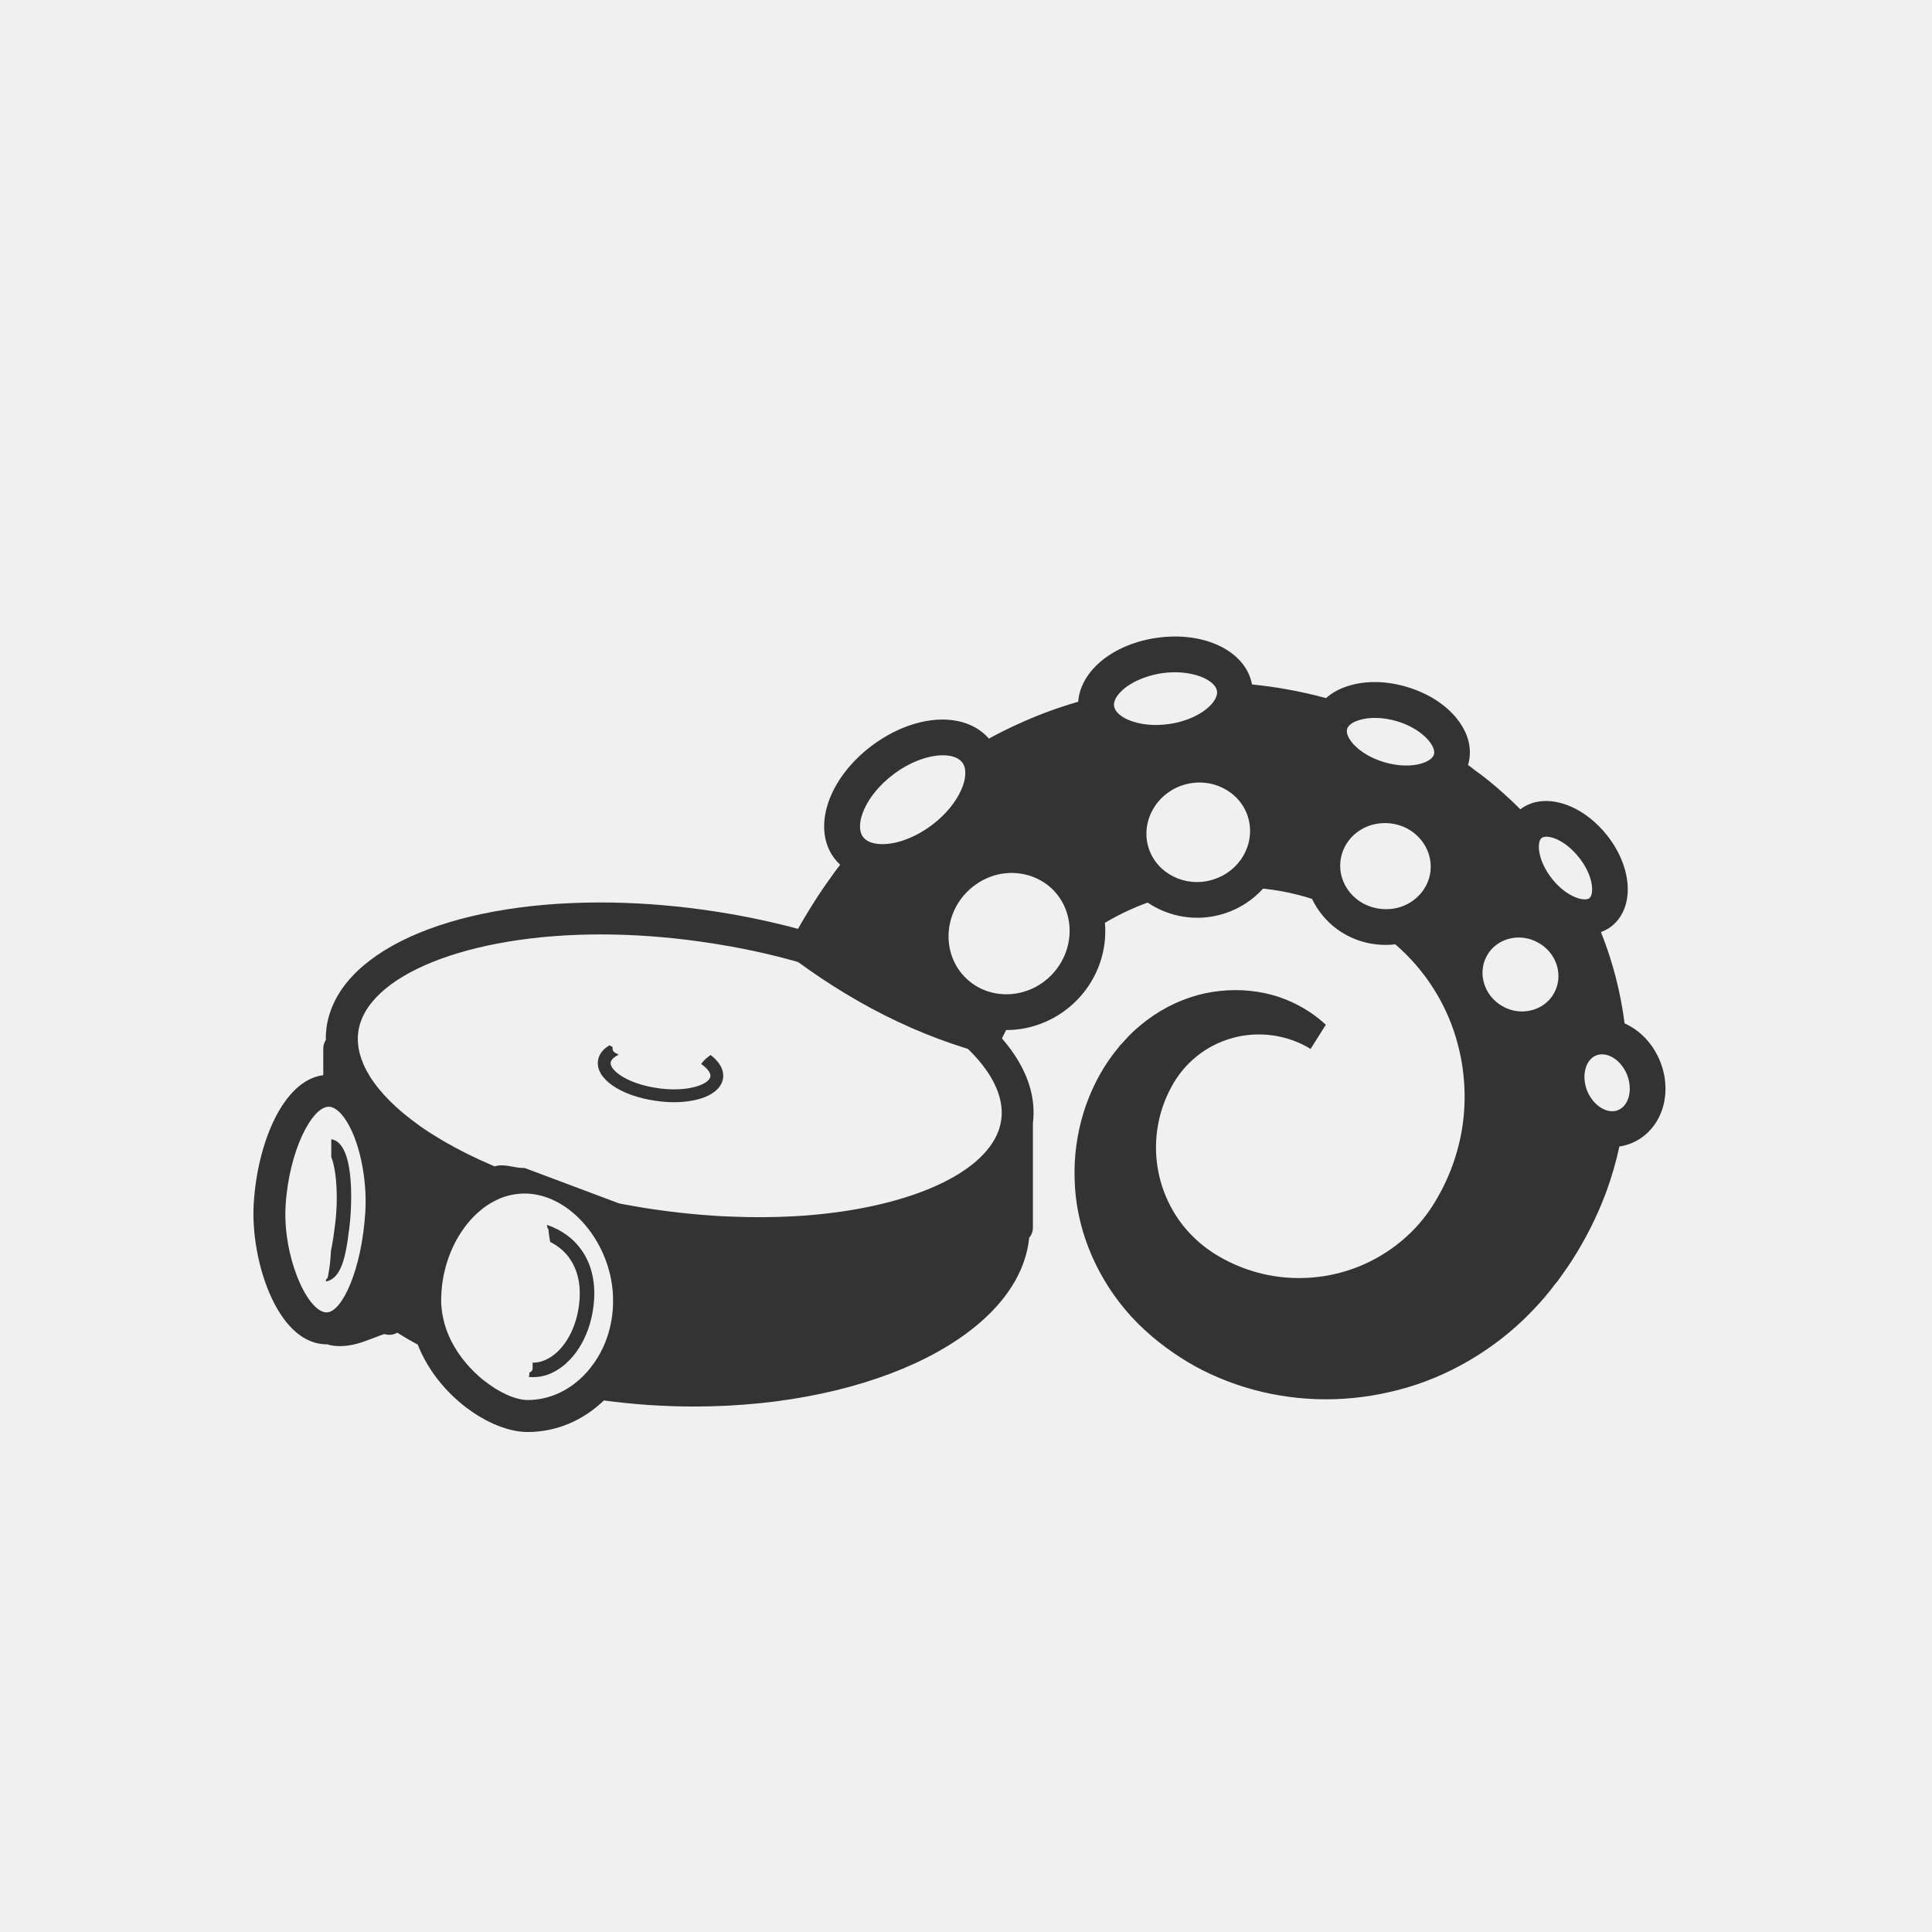
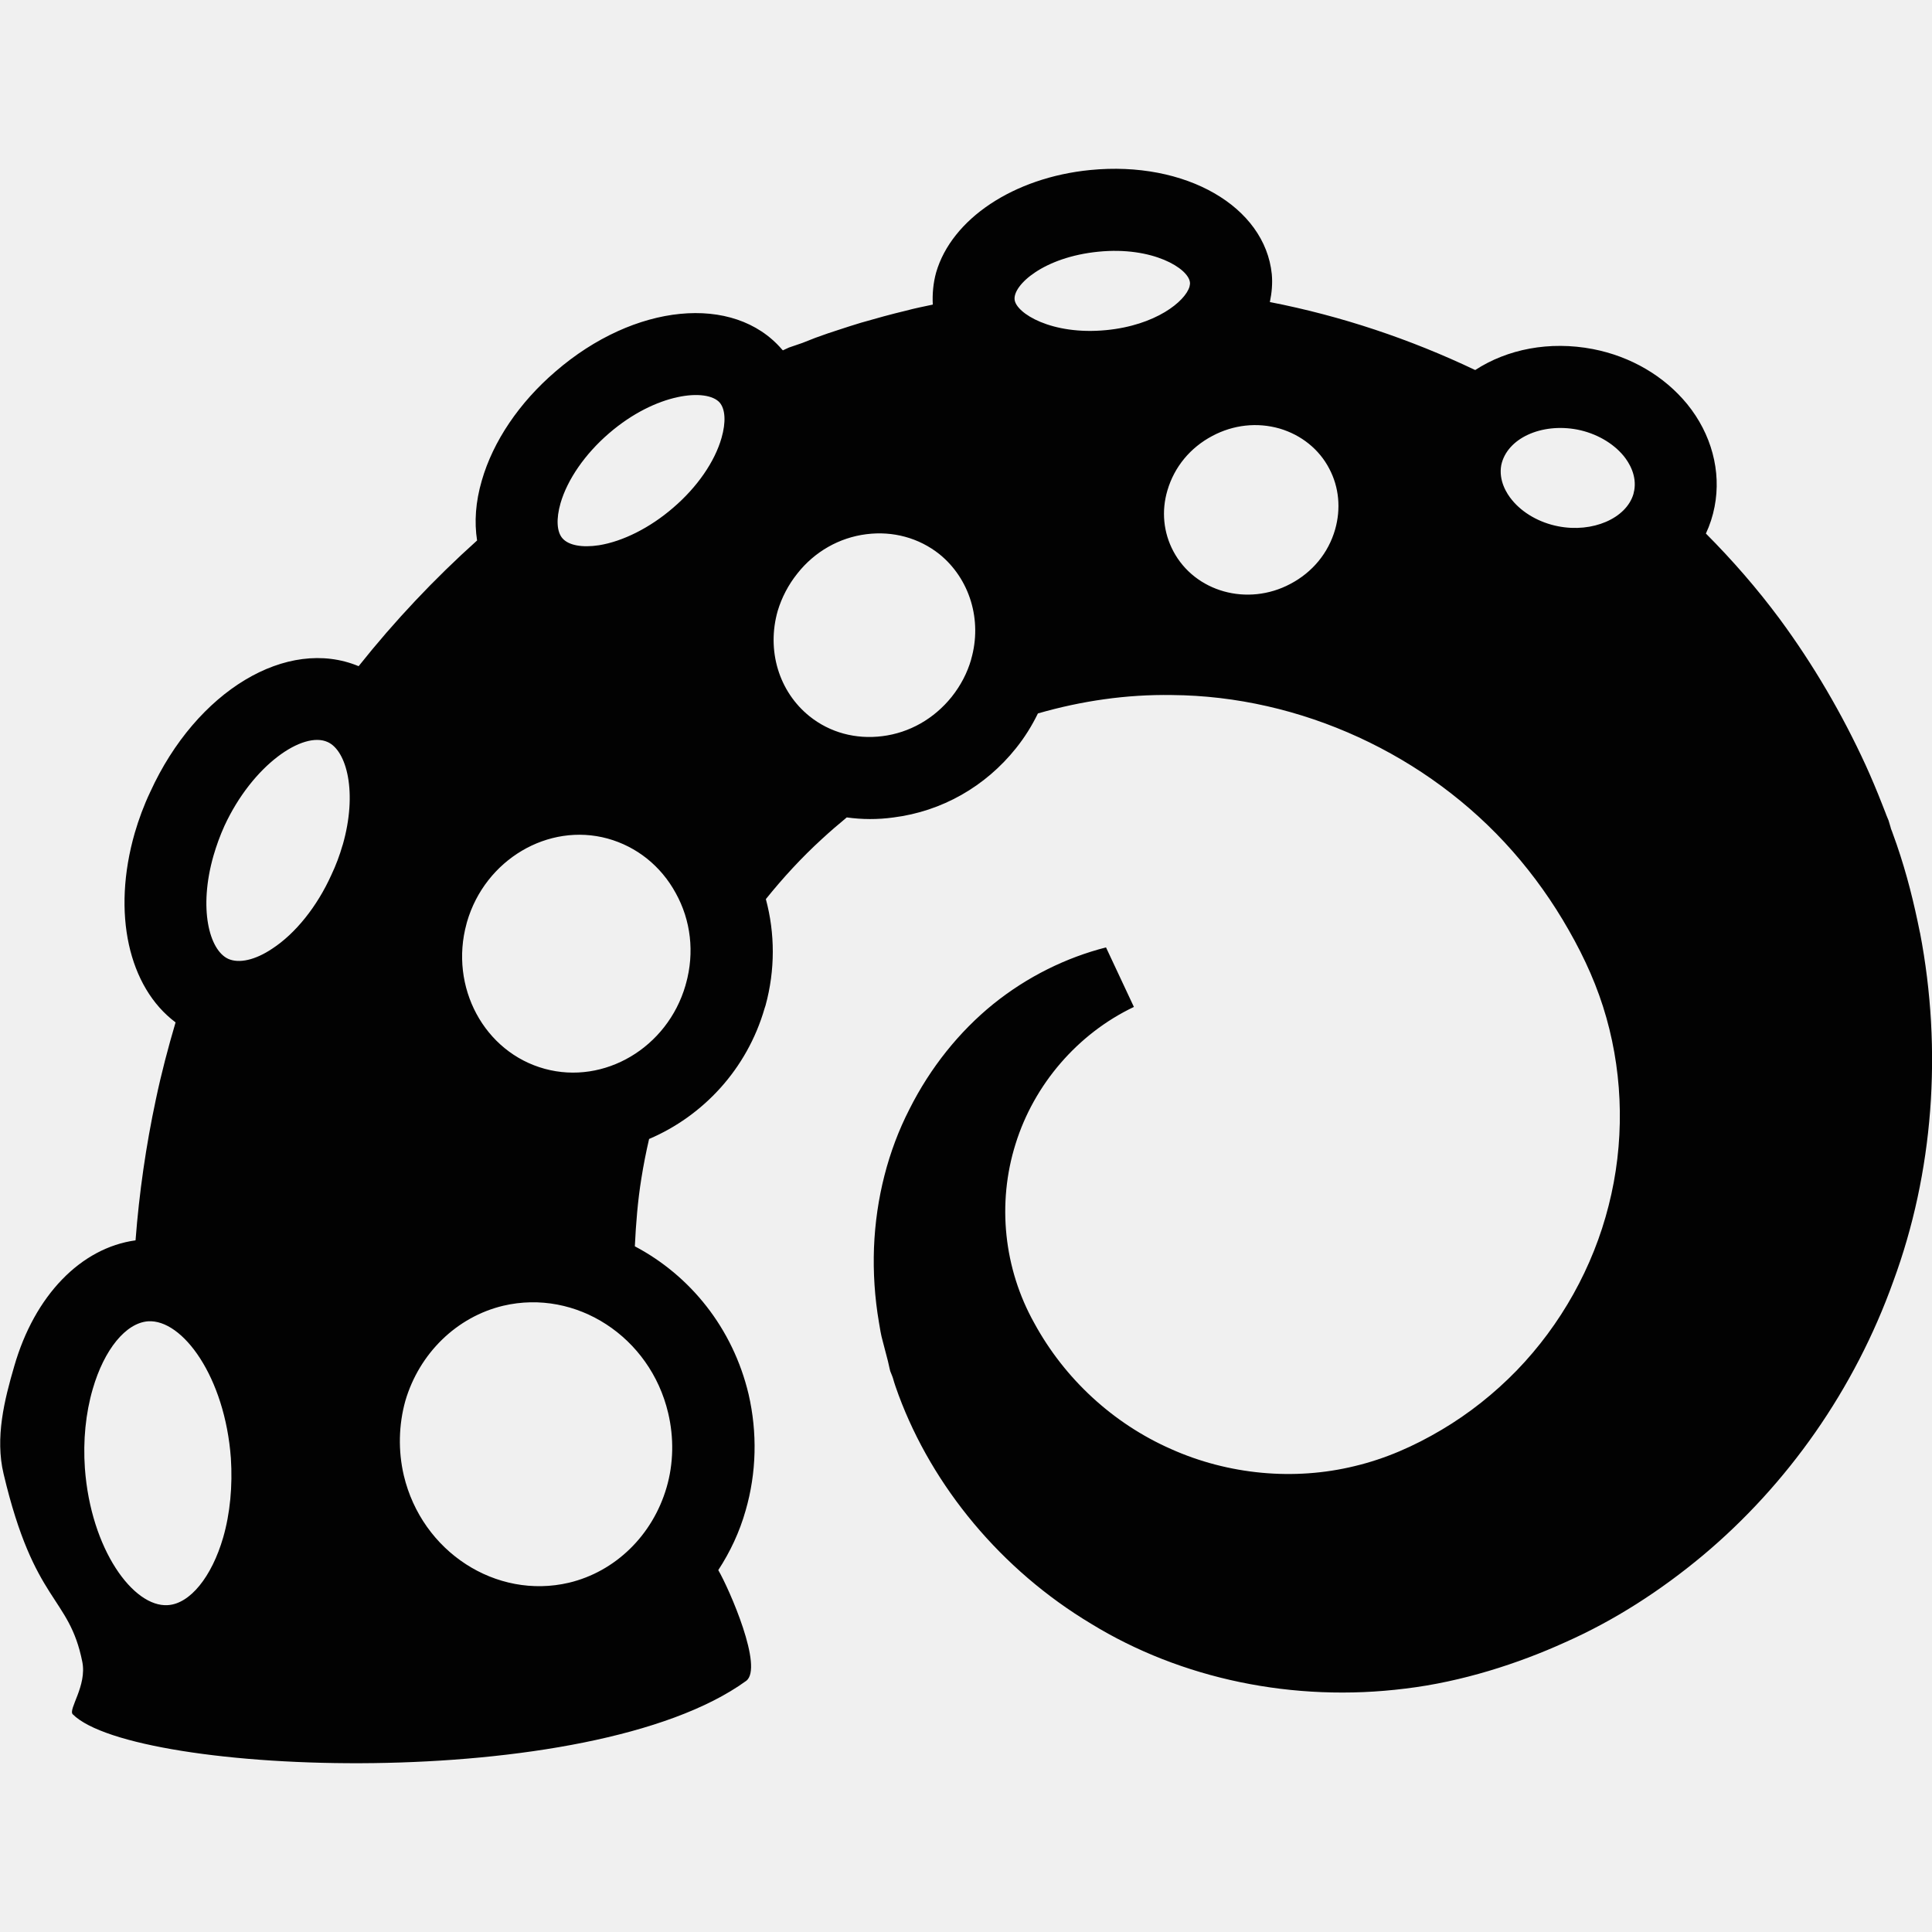
- <svg xmlns="http://www.w3.org/2000/svg" width="50" height="50" id="svg3235" version="1.1">
-   <defs id="defs3237" />
-   <g id="layer1" transform="translate(0,-1002.362)">
-     <g transform="translate(-169.7706,686.3366)" id="g135">
-       <path style="fill:#333333" d="m 195.497,343.357 c 0.094,-0.23 0.198,-0.455 0.312,-0.674 0.244,0 0.492,-0.034 0.734,-0.108 0.421,-0.126 0.809,-0.364 1.116,-0.683 0.532,-0.556 0.768,-1.282 0.707,-1.985 0.222,-0.13 0.449,-0.25 0.683,-0.353 0.139,-0.063 0.28,-0.119 0.422,-0.17 0.548,0.37 1.259,0.503 1.947,0.295 l 0.031,-0.009 c 0.395,-0.125 0.74,-0.35 1.011,-0.648 0.306,0.033 0.611,0.086 0.908,0.163 0.121,0.031 0.241,0.066 0.358,0.104 0.074,0.157 0.168,0.305 0.284,0.441 0.354,0.422 0.854,0.684 1.409,0.739 0.155,0.016 0.311,0.013 0.463,-0.004 0.386,0.335 0.725,0.723 0.995,1.157 0.777,1.223 1.003,2.785 0.605,4.186 -0.098,0.351 -0.232,0.69 -0.401,1.015 -0.171,0.328 -0.364,0.624 -0.6,0.892 -0.471,0.532 -1.088,0.942 -1.768,1.17 -0.679,0.23 -1.421,0.278 -2.126,0.138 -0.353,-0.071 -0.698,-0.188 -1.021,-0.348 -0.327,-0.162 -0.62,-0.357 -0.874,-0.602 -0.513,-0.482 -0.857,-1.145 -0.965,-1.846 -0.111,-0.702 0.013,-1.437 0.357,-2.067 0.328,-0.622 0.905,-1.087 1.584,-1.271 0.672,-0.188 1.422,-0.087 2.021,0.283 l 0.394,-0.627 c -0.338,-0.314 -0.757,-0.566 -1.228,-0.723 -0.471,-0.153 -0.989,-0.207 -1.511,-0.151 -0.523,0.053 -1.049,0.229 -1.529,0.513 -0.239,0.143 -0.466,0.311 -0.678,0.504 -0.053,0.051 -0.102,0.092 -0.159,0.155 l -0.153,0.167 -0.054,0.056 -0.025,0.027 c -0.044,0.063 -0.029,0.04 -0.049,0.067 -0.043,0.05 -0.085,0.104 -0.128,0.16 -0.658,0.88 -1.027,2.039 -0.987,3.224 0.025,1.188 0.49,2.401 1.312,3.377 0.406,0.489 0.927,0.915 1.415,1.229 0.508,0.332 1.074,0.588 1.667,0.773 1.19,0.368 2.5,0.421 3.765,0.126 1.268,-0.282 2.483,-0.941 3.466,-1.879 0.245,-0.24 0.472,-0.48 0.694,-0.761 l 0.093,-0.123 c 0.019,-0.024 0.028,-0.035 0.035,-0.042 l 0.049,-0.059 c -0.014,0.023 0.043,-0.062 0.051,-0.071 l 0.068,-0.095 c 0.091,-0.127 0.181,-0.258 0.267,-0.391 0.34,-0.532 0.632,-1.108 0.859,-1.711 0.149,-0.397 0.267,-0.806 0.357,-1.221 0.103,-0.014 0.206,-0.042 0.307,-0.083 0.377,-0.15 0.671,-0.475 0.805,-0.887 0.125,-0.388 0.105,-0.826 -0.056,-1.229 -0.187,-0.465 -0.526,-0.811 -0.921,-0.986 -0.103,-0.803 -0.305,-1.598 -0.612,-2.363 0.101,-0.04 0.194,-0.087 0.276,-0.153 0.602,-0.48 0.547,-1.515 -0.123,-2.358 -0.541,-0.679 -1.312,-1.015 -1.916,-0.833 -0.118,0.036 -0.229,0.093 -0.325,0.166 -0.074,-0.075 -0.146,-0.148 -0.223,-0.219 -0.126,-0.12 -0.255,-0.235 -0.389,-0.351 -0.066,-0.056 -0.133,-0.111 -0.2,-0.166 l -0.103,-0.082 -0.121,-0.092 -0.128,-0.093 -0.067,-0.053 -0.059,-0.047 c -0.039,-0.024 -0.056,-0.036 -0.064,-0.041 0.001,-0.008 0.004,-0.012 0.006,-0.018 0.232,-0.795 -0.467,-1.678 -1.597,-2.008 -0.516,-0.153 -1.046,-0.164 -1.486,-0.029 -0.238,0.071 -0.438,0.181 -0.597,0.321 -0.624,-0.169 -1.267,-0.289 -1.915,-0.353 -0.156,-0.858 -1.228,-1.385 -2.468,-1.206 -0.165,0.023 -0.329,0.059 -0.485,0.106 -0.901,0.271 -1.5,0.885 -1.544,1.547 -0.288,0.083 -0.571,0.177 -0.853,0.283 -0.498,0.19 -0.987,0.414 -1.46,0.671 -0.406,-0.473 -1.139,-0.62 -1.938,-0.378 -0.372,0.111 -0.748,0.305 -1.086,0.558 -1.136,0.851 -1.563,2.134 -0.976,2.917 0.046,0.06 0.098,0.117 0.152,0.168 -0.001,0.001 -0.003,0.004 -0.005,0.007 l -0.086,0.112 -0.093,0.126 -0.088,0.126 -0.046,0.062 c -0.188,0.265 -0.356,0.526 -0.523,0.8 -0.206,0.336 -0.397,0.684 -0.575,1.039 1.619,1.242 3.421,2.192 5.399,2.68 z m 5.672,-4.57 -0.02,0.007 c -0.701,0.21 -1.441,-0.159 -1.652,-0.823 -0.214,-0.674 0.19,-1.407 0.897,-1.63 l 0.02,-0.005 c 0.7,-0.21 1.44,0.159 1.651,0.823 0.102,0.325 0.067,0.672 -0.098,0.978 -0.168,0.31 -0.452,0.542 -0.798,0.65 z m 7.083,1.971 c 0.114,-0.206 0.307,-0.358 0.538,-0.428 0.265,-0.079 0.544,-0.047 0.793,0.093 0.233,0.13 0.405,0.34 0.48,0.591 0.073,0.245 0.047,0.5 -0.076,0.717 -0.114,0.208 -0.307,0.358 -0.539,0.428 -0.265,0.081 -0.545,0.048 -0.79,-0.091 -0.477,-0.266 -0.66,-0.856 -0.406,-1.31 z m -3.792,-2.436 c 0.045,-0.442 0.36,-0.812 0.804,-0.946 0.152,-0.044 0.313,-0.06 0.475,-0.043 0.314,0.032 0.597,0.177 0.796,0.414 0.195,0.232 0.286,0.521 0.258,0.813 -0.046,0.44 -0.361,0.812 -0.803,0.945 -0.154,0.046 -0.314,0.06 -0.476,0.044 -0.315,-0.032 -0.599,-0.179 -0.798,-0.415 -0.194,-0.231 -0.286,-0.519 -0.256,-0.812 z m 7.453,6.121 c -0.03,0.088 -0.102,0.245 -0.268,0.312 -0.011,0.005 -0.021,0.008 -0.032,0.013 -0.275,0.083 -0.62,-0.148 -0.768,-0.515 -0.078,-0.2 -0.092,-0.419 -0.032,-0.601 0.027,-0.088 0.102,-0.247 0.267,-0.313 0.286,-0.111 0.646,0.121 0.799,0.501 0.079,0.202 0.092,0.423 0.034,0.603 z m -2.247,-6.729 c 0.128,-0.104 0.581,0.014 0.967,0.501 0.386,0.482 0.395,0.957 0.271,1.055 -0.011,0.01 -0.025,0.016 -0.043,0.021 -0.166,0.05 -0.573,-0.082 -0.923,-0.522 -0.385,-0.485 -0.395,-0.959 -0.272,-1.055 z m -3.752,-3.026 c 0.675,0.199 1.029,0.65 0.968,0.862 -0.028,0.095 -0.147,0.181 -0.321,0.234 -0.267,0.081 -0.616,0.07 -0.959,-0.031 -0.333,-0.097 -0.628,-0.27 -0.81,-0.474 -0.129,-0.145 -0.188,-0.288 -0.158,-0.389 0.026,-0.094 0.146,-0.18 0.319,-0.231 0.267,-0.082 0.618,-0.071 0.961,0.029 z m -6.424,-1.16 c 0.111,-0.035 0.229,-0.062 0.349,-0.08 0.75,-0.108 1.384,0.162 1.428,0.465 0.033,0.232 -0.297,0.593 -0.888,0.772 -0.113,0.035 -0.229,0.06 -0.35,0.077 -0.388,0.058 -0.775,0.017 -1.062,-0.109 -0.214,-0.092 -0.346,-0.223 -0.365,-0.355 -0.034,-0.232 0.297,-0.591 0.888,-0.77 z m -2.499,7.722 c -0.198,0.208 -0.446,0.359 -0.714,0.439 -0.538,0.163 -1.114,0.031 -1.502,-0.343 -0.61,-0.586 -0.608,-1.582 0.005,-2.221 0.199,-0.206 0.446,-0.358 0.716,-0.441 0.536,-0.16 1.112,-0.027 1.502,0.345 0.608,0.586 0.606,1.582 -0.007,2.221 z m -4.094,-5.188 c 0.25,-0.189 0.526,-0.331 0.798,-0.413 0.445,-0.134 0.829,-0.09 0.979,0.109 0.234,0.313 -0.056,1.072 -0.79,1.623 -0.252,0.188 -0.527,0.332 -0.8,0.414 -0.442,0.133 -0.828,0.092 -0.978,-0.11 -0.232,-0.313 0.056,-1.073 0.791,-1.623 z" id="path137" />
-       <g id="g139">
-         <path style="fill:#333333" d="m 185.246,343.477 c 0.022,-0.16 0.125,-0.296 0.295,-0.399 0.027,0.014 0.054,0.028 0.082,0.042 v 0.041 c 0,0.041 0.024,0.087 0.062,0.107 0.034,0.017 0.066,0.035 0.098,0.053 -0.121,0.059 -0.199,0.131 -0.208,0.202 -0.028,0.199 0.434,0.555 1.223,0.664 0.138,0.02 0.278,0.031 0.413,0.031 l 0,0 c 0.562,0 0.922,-0.171 0.945,-0.335 0.011,-0.083 -0.069,-0.204 -0.238,-0.32 0.003,-0.004 0.004,-0.006 0.005,-0.008 0.062,-0.095 0.146,-0.156 0.231,-0.222 0.002,-0.003 0.002,-0.004 0.004,-0.007 0.237,0.18 0.354,0.391 0.326,0.603 -0.054,0.376 -0.553,0.621 -1.273,0.621 l 0,0 c -0.151,0 -0.305,-0.011 -0.46,-0.034 -0.923,-0.129 -1.57,-0.576 -1.505,-1.039 z" id="path141" />
-         <path style="fill:#333333;stroke:#ffffff;stroke-width:10;stroke-linecap:round;stroke-miterlimit:10" stroke-miterlimit="10" d="M 178.135,347.71" id="path143" />
-         <path style="fill:#333333;stroke:#ffffff;stroke-width:10;stroke-linecap:round;stroke-miterlimit:10" stroke-miterlimit="10" d="M 178.135,346.469" id="path145" />
-         <path style="fill:#333333" d="m 185.774,348.337 c 0.005,0.038 0.012,0.079 0.015,0.119 0.003,0.037 0.022,0.066 0.047,0.087 -0.046,0.091 -0.093,0.183 -0.14,0.276 -0.011,-0.024 -0.028,-0.043 -0.051,-0.055 0.012,-0.049 0.025,-0.099 0.038,-0.146 0.013,-0.05 0.027,-0.099 0.041,-0.149 0.016,-0.044 0.033,-0.089 0.05,-0.132 z" id="path147" />
-         <path style="fill:#333333" d="m 184.418,346.888 c 0.077,0.065 0.15,0.134 0.223,0.2 0,0.006 0.001,0.009 0.003,0.014 -0.125,-0.116 -0.256,-0.218 -0.391,-0.303 0.042,0.014 0.085,0.025 0.129,0.037 0.006,0.017 0.018,0.036 0.036,0.052 z" id="path149" />
-         <path style="fill:#333333" d="m 183.471,351.547 c 0.047,-0.015 0.084,-0.052 0.084,-0.114 v -0.143 c 0.083,10e-4 0.172,-0.009 0.259,-0.042 0.441,-0.15 0.801,-0.662 0.919,-1.304 0.097,-0.528 0.026,-0.986 -0.205,-1.328 -0.128,-0.192 -0.305,-0.342 -0.519,-0.449 -0.017,-0.098 -0.034,-0.194 -0.041,-0.293 -0.003,-0.031 -0.014,-0.055 -0.03,-0.073 -0.003,-0.024 -0.009,-0.05 -0.012,-0.076 0.386,0.132 0.698,0.361 0.914,0.68 0.287,0.422 0.378,0.979 0.262,1.606 -0.141,0.773 -0.6,1.397 -1.167,1.593 -0.122,0.041 -0.243,0.062 -0.363,0.062 -0.039,0 -0.081,-0.002 -0.119,-0.007 0.01,-0.018 0.017,-0.036 0.017,-0.062 v -0.05 z" id="path151" />
-         <path style="fill:#333333" d="m 178.205,349.146 c 0,-0.003 -0.001,-0.003 -0.001,-0.004 0.025,-0.015 0.044,-0.04 0.052,-0.075 0.047,-0.221 0.068,-0.443 0.08,-0.667 0.029,-0.136 0.06,-0.314 0.089,-0.549 0.004,-0.036 0.008,-0.064 0.012,-0.091 0.109,-0.818 0.018,-1.533 -0.093,-1.788 v -0.462 c 0.025,0.003 0.049,0.008 0.072,0.018 0.542,0.204 0.464,1.755 0.394,2.281 -0.003,0.025 -0.008,0.055 -0.012,0.087 -0.067,0.547 -0.167,1.142 -0.515,1.272 -0.021,0.009 -0.046,0.015 -0.073,0.02 -0.001,-0.012 -0.002,-0.026 -0.005,-0.042 z" id="path153" />
-         <path style="fill:#333333" d="m 178.159,350.814 c 0.022,0.002 0.044,0.002 0.065,0.002 0.007,0 0.014,0 0.019,0 0.018,0.006 0.035,0.013 0.055,0.018 0.089,0.021 0.183,0.029 0.278,0.029 0.324,0 0.616,-0.116 0.876,-0.215 0.134,-0.055 0.217,-0.083 0.267,-0.098 0.01,0.004 0.019,0.005 0.027,0.007 0.104,0.028 0.213,0.012 0.306,-0.042 0.167,0.106 0.342,0.208 0.529,0.307 0.528,1.346 1.895,2.264 2.845,2.264 h 0.013 c 0.73,-0.005 1.416,-0.293 1.96,-0.817 0.777,0.105 1.562,0.157 2.333,0.157 4.704,0 8.425,-1.897 8.674,-4.367 0.062,-0.073 0.096,-0.165 0.096,-0.265 v -2.703 c 0.151,-1.204 -0.691,-2.44 -2.375,-3.483 -1.597,-0.991 -3.791,-1.716 -6.179,-2.042 -0.891,-0.122 -1.779,-0.185 -2.639,-0.185 -3.974,0 -6.823,1.303 -7.088,3.238 -0.014,0.109 -0.021,0.216 -0.018,0.322 -0.042,0.066 -0.066,0.141 -0.066,0.219 v 0.69 c -1.047,0.135 -1.708,1.776 -1.8,3.325 -0.088,1.434 0.58,3.564 1.822,3.639 z m 3.029,-1.112 c -10e-4,-0.067 0.001,-0.133 0.006,-0.2 0,-0.011 0.001,-0.025 0.002,-0.037 0.003,-0.062 0.009,-0.125 0.016,-0.188 0.003,-0.014 0.005,-0.025 0.005,-0.038 0.008,-0.061 0.02,-0.123 0.03,-0.183 10e-4,-0.003 10e-4,-0.008 0.002,-0.012 0.014,-0.063 0.029,-0.129 0.045,-0.192 0.002,-0.009 0.004,-0.019 0.007,-0.028 0.184,-0.685 0.581,-1.279 1.095,-1.616 l 0,0 c 0.051,-0.032 0.103,-0.064 0.156,-0.091 0.002,-0.001 0.005,-0.004 0.008,-0.005 0.053,-0.027 0.105,-0.052 0.16,-0.075 0,0 0.001,0 0.001,-10e-4 0.197,-0.079 0.403,-0.119 0.612,-0.122 h 0.015 c 0.959,0 1.856,0.857 2.172,1.946 0.002,0.007 0.003,0.013 0.005,0.02 0.008,0.028 0.015,0.056 0.022,0.084 0.005,0.015 0.009,0.032 0.013,0.047 0.004,0.021 0.009,0.043 0.012,0.064 0.006,0.023 0.011,0.044 0.015,0.068 0.003,0.015 0.005,0.033 0.008,0.051 0.005,0.025 0.011,0.053 0.014,0.08 0.002,0.014 0.003,0.03 0.005,0.047 0.003,0.026 0.006,0.055 0.01,0.082 0.002,0.021 0.003,0.041 0.005,0.062 0.001,0.021 0.003,0.045 0.004,0.068 0.002,0.042 0.004,0.087 0.004,0.131 0.001,0.044 0,0.087 -0.002,0.133 0,0.022 -0.002,0.043 -0.003,0.067 -0.001,0.019 -0.002,0.04 -0.003,0.061 -0.002,0.027 -0.005,0.057 -0.01,0.085 -0.001,0.015 -0.002,0.029 -0.003,0.043 -0.005,0.03 -0.008,0.061 -0.014,0.092 -0.002,0.013 -0.003,0.024 -0.004,0.034 -0.006,0.033 -0.013,0.064 -0.019,0.096 -0.002,0.008 -0.003,0.02 -0.005,0.029 -0.007,0.032 -0.015,0.062 -0.022,0.094 -0.002,0.012 -0.005,0.02 -0.008,0.03 -0.007,0.03 -0.016,0.059 -0.024,0.089 -0.003,0.011 -0.006,0.022 -0.01,0.034 -0.007,0.028 -0.018,0.053 -0.027,0.08 -0.005,0.015 -0.009,0.027 -0.014,0.042 -0.008,0.024 -0.018,0.047 -0.027,0.072 -0.006,0.017 -0.013,0.03 -0.019,0.046 -0.008,0.022 -0.018,0.042 -0.027,0.064 -0.007,0.017 -0.017,0.036 -0.025,0.054 -0.007,0.018 -0.017,0.033 -0.025,0.051 -0.009,0.021 -0.021,0.043 -0.031,0.063 -0.009,0.014 -0.016,0.027 -0.023,0.041 -0.014,0.024 -0.026,0.049 -0.042,0.073 -0.005,0.009 -0.012,0.018 -0.017,0.028 -0.018,0.027 -0.035,0.054 -0.052,0.082 -0.004,0.008 -0.007,0.013 -0.013,0.019 -0.019,0.03 -0.041,0.059 -0.062,0.088 -0.002,0.002 -0.004,0.005 -0.007,0.007 -0.024,0.034 -0.046,0.065 -0.073,0.094 0,0.001 -0.001,0.001 -0.001,0.002 -0.026,0.033 -0.053,0.065 -0.082,0.095 l 0,0 c -0.409,0.452 -0.945,0.703 -1.51,0.706 h -0.006 c -0.613,0 -1.738,-0.76 -2.113,-1.847 -0.001,-0.003 -0.002,-0.007 -0.003,-0.013 -0.057,-0.169 -0.094,-0.34 -0.112,-0.509 0,-0.01 -0.001,-0.018 -0.002,-0.025 -0.006,-0.055 -0.009,-0.108 -0.009,-0.162 l 0,0 z m 2.159,-3.45 -0.022,10e-4 c -0.258,0.001 -0.51,-0.122 -0.753,-0.042 -0.008,-0.005 -0.018,-0.009 -0.027,-0.012 l -0.057,-0.024 c -0.088,-0.038 -0.175,-0.076 -0.26,-0.115 l -0.053,-0.024 c -0.08,-0.036 -0.157,-0.073 -0.233,-0.111 -0.01,-0.003 -0.019,-0.009 -0.027,-0.013 -0.033,-0.016 -0.062,-0.032 -0.092,-0.046 -0.062,-0.032 -0.125,-0.062 -0.185,-0.096 l -0.025,-0.013 c -0.052,-0.027 -0.101,-0.053 -0.151,-0.083 -0.04,-0.022 -0.08,-0.045 -0.12,-0.065 l -0.002,-10e-4 c -0.046,-0.027 -0.092,-0.054 -0.138,-0.08 -0.043,-0.026 -0.087,-0.052 -0.129,-0.079 -0.062,-0.037 -0.124,-0.076 -0.184,-0.113 l -0.043,-0.028 c -0.069,-0.045 -0.136,-0.09 -0.201,-0.136 -0.001,-0.001 -0.002,-0.002 -0.003,-0.002 l -0.021,-0.017 c -0.577,-0.409 -1.01,-0.843 -1.279,-1.272 -0.003,-0.007 -0.008,-0.013 -0.011,-0.02 -0.02,-0.032 -0.039,-0.063 -0.057,-0.097 -0.005,-0.009 -0.011,-0.019 -0.015,-0.027 -0.018,-0.035 -0.035,-0.066 -0.05,-0.099 -0.01,-0.02 -0.019,-0.042 -0.028,-0.061 -0.004,-0.013 -0.01,-0.022 -0.014,-0.035 -0.033,-0.079 -0.06,-0.156 -0.081,-0.233 0,-0.001 0,-0.002 -0.002,-0.004 -0.052,-0.196 -0.066,-0.389 -0.041,-0.574 0.2,-1.46 2.836,-2.523 6.269,-2.523 0.822,0 1.673,0.06 2.527,0.178 2.278,0.31 4.356,0.994 5.855,1.925 1.382,0.856 2.106,1.837 1.989,2.693 -0.007,0.045 -0.015,0.089 -0.025,0.134 -0.002,0.009 -0.005,0.019 -0.007,0.026 -0.01,0.037 -0.02,0.072 -0.032,0.108 -0.001,0.004 -0.006,0.011 -0.007,0.016 -0.014,0.039 -0.03,0.078 -0.048,0.117 0,0 0,0.002 -0.001,0.002 -0.502,1.075 -2.387,1.869 -4.879,2.071 -0.133,0.011 -0.27,0.019 -0.405,0.026 -0.019,10e-4 -0.038,10e-4 -0.058,0.003 -0.475,0.023 -0.968,0.026 -1.464,0.006 -0.114,-0.003 -0.227,-0.01 -0.343,-0.014 l -0.046,-0.003 c -0.025,-10e-4 -0.049,-0.002 -0.074,-0.005 -0.129,-0.008 -0.258,-0.017 -0.389,-0.028 -0.005,0 -0.011,-0.002 -0.019,-0.002 l -0.081,-0.008 c -0.12,-0.01 -0.238,-0.021 -0.356,-0.035 l -0.119,-0.012 c 0,0 -0.002,0 -0.003,-0.001 -0.146,-0.015 -0.293,-0.034 -0.44,-0.055 -0.158,-0.02 -0.313,-0.043 -0.47,-0.069 -0.048,-0.009 -0.093,-0.017 -0.14,-0.024 -0.113,-0.019 -0.225,-0.038 -0.335,-0.059 -0.049,-0.01 -0.099,-0.02 -0.148,-0.028 m -8.632,0.056 c 0.086,-1.416 0.681,-2.558 1.115,-2.558 0.005,0 0.011,0 0.016,0 0.22,0.013 0.473,0.324 0.658,0.811 0.21,0.556 0.312,1.27 0.274,1.91 -0.09,1.489 -0.602,2.601 -1.001,2.601 -0.005,0 -0.009,0 -0.015,0 -0.5,-0.032 -1.125,-1.466 -1.047,-2.764 z" id="path155" />
-       </g>
-     </g>
+ <svg xmlns="http://www.w3.org/2000/svg" width="32px" height="32px" id="svg3166" version="1.1">
+   <defs id="defs3168" />
+   <g id="layer1">
+     <path d="m 31.8,15.447 c -0.099,-0.494 -0.214,-0.962 -0.385,-1.46 l -0.076,-0.213 c -0.018,-0.041 -0.023,-0.061 -0.026,-0.076 l -0.032,-0.107 c 0.016,0.035 -0.043,-0.1 -0.048,-0.12 l -0.062,-0.158 c -0.084,-0.215 -0.175,-0.431 -0.27,-0.64 -0.387,-0.843 -0.864,-1.662 -1.425,-2.423 -0.371,-0.5 -0.78,-0.97 -1.221,-1.413 0.065,-0.139 0.114,-0.288 0.144,-0.445 0.114,-0.586 -0.052,-1.205 -0.454,-1.699 -0.38,-0.464 -0.933,-0.789 -1.56,-0.911 -0.724,-0.139 -1.421,0.002 -1.951,0.347 -1.074,-0.511 -2.215,-0.895 -3.401,-1.126 0.032,-0.154 0.046,-0.308 0.032,-0.462 -0.114,-1.123 -1.43,-1.881 -3.008,-1.725 -1.267,0.125 -2.294,0.809 -2.552,1.698 -0.048,0.173 -0.064,0.356 -0.055,0.531 -0.149,0.032 -0.298,0.061 -0.445,0.101 -0.248,0.059 -0.493,0.127 -0.743,0.199 -0.121,0.037 -0.243,0.075 -0.362,0.115 l -0.183,0.06 -0.211,0.075 -0.216,0.085 -0.119,0.041 -0.103,0.035 c -0.062,0.03 -0.089,0.04 -0.101,0.047 -0.009,-0.007 -0.013,-0.015 -0.019,-0.02 -0.797,-0.921 -2.44,-0.761 -3.747,0.37 -0.6,0.514 -1.035,1.158 -1.221,1.807 -0.103,0.352 -0.126,0.684 -0.078,0.992 -0.708,0.635 -1.366,1.333 -1.962,2.082 -1.184,-0.492 -2.686,0.407 -3.451,2.082 -0.106,0.223 -0.19,0.451 -0.257,0.68 -0.382,1.327 -0.103,2.555 0.676,3.138 -0.124,0.42 -0.236,0.846 -0.326,1.274 -0.164,0.767 -0.277,1.55 -0.337,2.336 -0.903,0.124 -1.672,0.91 -2.01,2.088 -0.16,0.548 -0.32,1.18 -0.175,1.782 0.511,2.16 1.082,2.008 1.303,3.11 0.08,0.397 -0.238,0.79 -0.158,0.87 1.017,1.017 8.562,1.323 11.152,-0.552 0.296,-0.214 -0.277,-1.521 -0.46,-1.836 0.197,-0.302 0.353,-0.632 0.454,-0.991 0.179,-0.619 0.195,-1.286 0.048,-1.922 -0.261,-1.097 -0.968,-1.967 -1.884,-2.45 0.018,-0.379 0.048,-0.753 0.108,-1.124 0.035,-0.221 0.078,-0.439 0.128,-0.654 0.89,-0.379 1.622,-1.153 1.914,-2.167 l 0.015,-0.045 c 0.16,-0.587 0.158,-1.192 0.005,-1.761 0.285,-0.354 0.592,-0.688 0.927,-0.994 0.134,-0.124 0.273,-0.243 0.413,-0.359 0.253,0.035 0.511,0.037 0.772,9.1e-4 0.802,-0.101 1.523,-0.511 2.031,-1.147 0.145,-0.181 0.264,-0.373 0.363,-0.576 0.722,-0.208 1.467,-0.317 2.219,-0.305 2.129,0.016 4.234,0.984 5.646,2.59 0.352,0.4 0.663,0.838 0.928,1.305 0.27,0.472 0.481,0.946 0.623,1.451 0.283,1.003 0.298,2.09 0.037,3.111 -0.257,1.02 -0.791,1.975 -1.524,2.732 -0.369,0.379 -0.786,0.711 -1.242,0.981 -0.462,0.274 -0.935,0.481 -1.439,0.601 -1.003,0.246 -2.094,0.143 -3.045,-0.283 -0.957,-0.422 -1.761,-1.162 -2.264,-2.087 -0.504,-0.901 -0.618,-1.983 -0.309,-2.966 0.305,-0.983 1.027,-1.825 1.96,-2.269 l -0.462,-0.986 c -0.655,0.167 -1.301,0.482 -1.867,0.938 -0.564,0.457 -1.043,1.053 -1.389,1.742 -0.353,0.688 -0.555,1.477 -0.587,2.294 -0.015,0.407 0.011,0.821 0.082,1.236 0.019,0.108 0.03,0.199 0.065,0.321 l 0.084,0.322 0.025,0.111 0.013,0.054 c 0.044,0.104 0.026,0.07 0.044,0.113 0.026,0.095 0.06,0.189 0.095,0.285 0.562,1.513 1.696,2.892 3.189,3.787 1.487,0.912 3.351,1.307 5.207,1.073 0.928,-0.111 1.865,-0.412 2.645,-0.767 0.814,-0.36 1.581,-0.855 2.282,-1.44 1.402,-1.175 2.511,-2.748 3.153,-4.541 0.66,-1.791 0.817,-3.815 0.441,-5.773 z M 3.696,25.467 c -0.19,0.653 -0.55,1.097 -0.916,1.119 -0.571,0.039 -1.276,-0.923 -1.374,-2.267 -0.032,-0.46 0.013,-0.912 0.13,-1.313 0.19,-0.656 0.549,-1.094 0.916,-1.121 0.571,-0.038 1.274,0.923 1.372,2.267 0.03,0.461 -0.013,0.917 -0.128,1.315 z m 1.978,-11.468 c -0.048,0.167 -0.11,0.333 -0.186,0.493 -0.236,0.523 -0.594,0.97 -0.979,1.221 -0.283,0.19 -0.55,0.248 -0.728,0.169 -0.316,-0.144 -0.495,-0.836 -0.245,-1.709 0.048,-0.165 0.108,-0.332 0.181,-0.493 0.467,-1.01 1.303,-1.577 1.711,-1.389 0.315,0.142 0.498,0.837 0.247,1.708 z m 5.393,9.405 c 0.097,0.41 0.089,0.838 -0.026,1.232 -0.231,0.794 -0.85,1.396 -1.618,1.579 -1.206,0.283 -2.435,-0.511 -2.735,-1.778 -0.095,-0.408 -0.085,-0.835 0.025,-1.232 0.231,-0.79 0.853,-1.395 1.623,-1.578 1.206,-0.283 2.433,0.513 2.731,1.777 z m 0.294,-7.112 -0.007,0.029 c -0.3,1.033 -1.345,1.651 -2.331,1.382 -1.003,-0.273 -1.584,-1.357 -1.295,-2.406 l 0.007,-0.027 c 0.3,-1.032 1.345,-1.65 2.329,-1.381 0.481,0.133 0.882,0.453 1.127,0.901 0.253,0.454 0.314,0.988 0.171,1.502 z m 0.59,-9.039 c -0.112,0.393 -0.402,0.815 -0.8,1.156 -0.385,0.333 -0.834,0.558 -1.23,0.622 -0.283,0.043 -0.504,9.1e-4 -0.605,-0.115 -0.095,-0.108 -0.106,-0.323 -0.032,-0.581 0.114,-0.393 0.406,-0.816 0.802,-1.157 0.782,-0.675 1.623,-0.752 1.835,-0.509 0.094,0.111 0.104,0.326 0.03,0.584 z m 4.135,3.668 c -0.065,0.226 -0.175,0.435 -0.324,0.622 -0.291,0.362 -0.698,0.594 -1.147,0.65 -0.44,0.056 -0.869,-0.059 -1.205,-0.328 -0.51,-0.409 -0.715,-1.092 -0.529,-1.746 0.067,-0.223 0.177,-0.434 0.326,-0.62 0.285,-0.362 0.694,-0.595 1.143,-0.651 0.44,-0.056 0.871,0.061 1.21,0.331 0.502,0.407 0.713,1.093 0.525,1.742 z m 0.719,-5.959 c -0.026,-0.241 0.479,-0.703 1.387,-0.793 0.901,-0.09 1.494,0.278 1.517,0.508 0.004,0.02 -0.002,0.044 -0.007,0.071 -0.071,0.243 -0.559,0.641 -1.382,0.72 -0.903,0.087 -1.492,-0.281 -1.515,-0.506 z m 5.309,3.807 c -0.112,0.391 -0.376,0.71 -0.741,0.902 -0.71,0.378 -1.583,0.133 -1.94,-0.543 -0.162,-0.306 -0.199,-0.662 -0.097,-1.005 0.114,-0.388 0.376,-0.708 0.745,-0.903 0.346,-0.184 0.74,-0.229 1.113,-0.122 0.359,0.106 0.655,0.342 0.823,0.665 0.163,0.308 0.194,0.665 0.097,1.006 z m 4.952,-0.639 c -0.004,0.019 -0.007,0.035 -0.011,0.052 -0.119,0.404 -0.678,0.647 -1.247,0.535 -0.309,-0.06 -0.589,-0.22 -0.765,-0.436 -0.087,-0.104 -0.225,-0.323 -0.177,-0.579 0.095,-0.442 0.663,-0.7 1.258,-0.587 0.311,0.061 0.591,0.221 0.769,0.437 0.087,0.107 0.222,0.321 0.174,0.578 z" id="path197" style="fill:#020202" />
  </g>
</svg>
